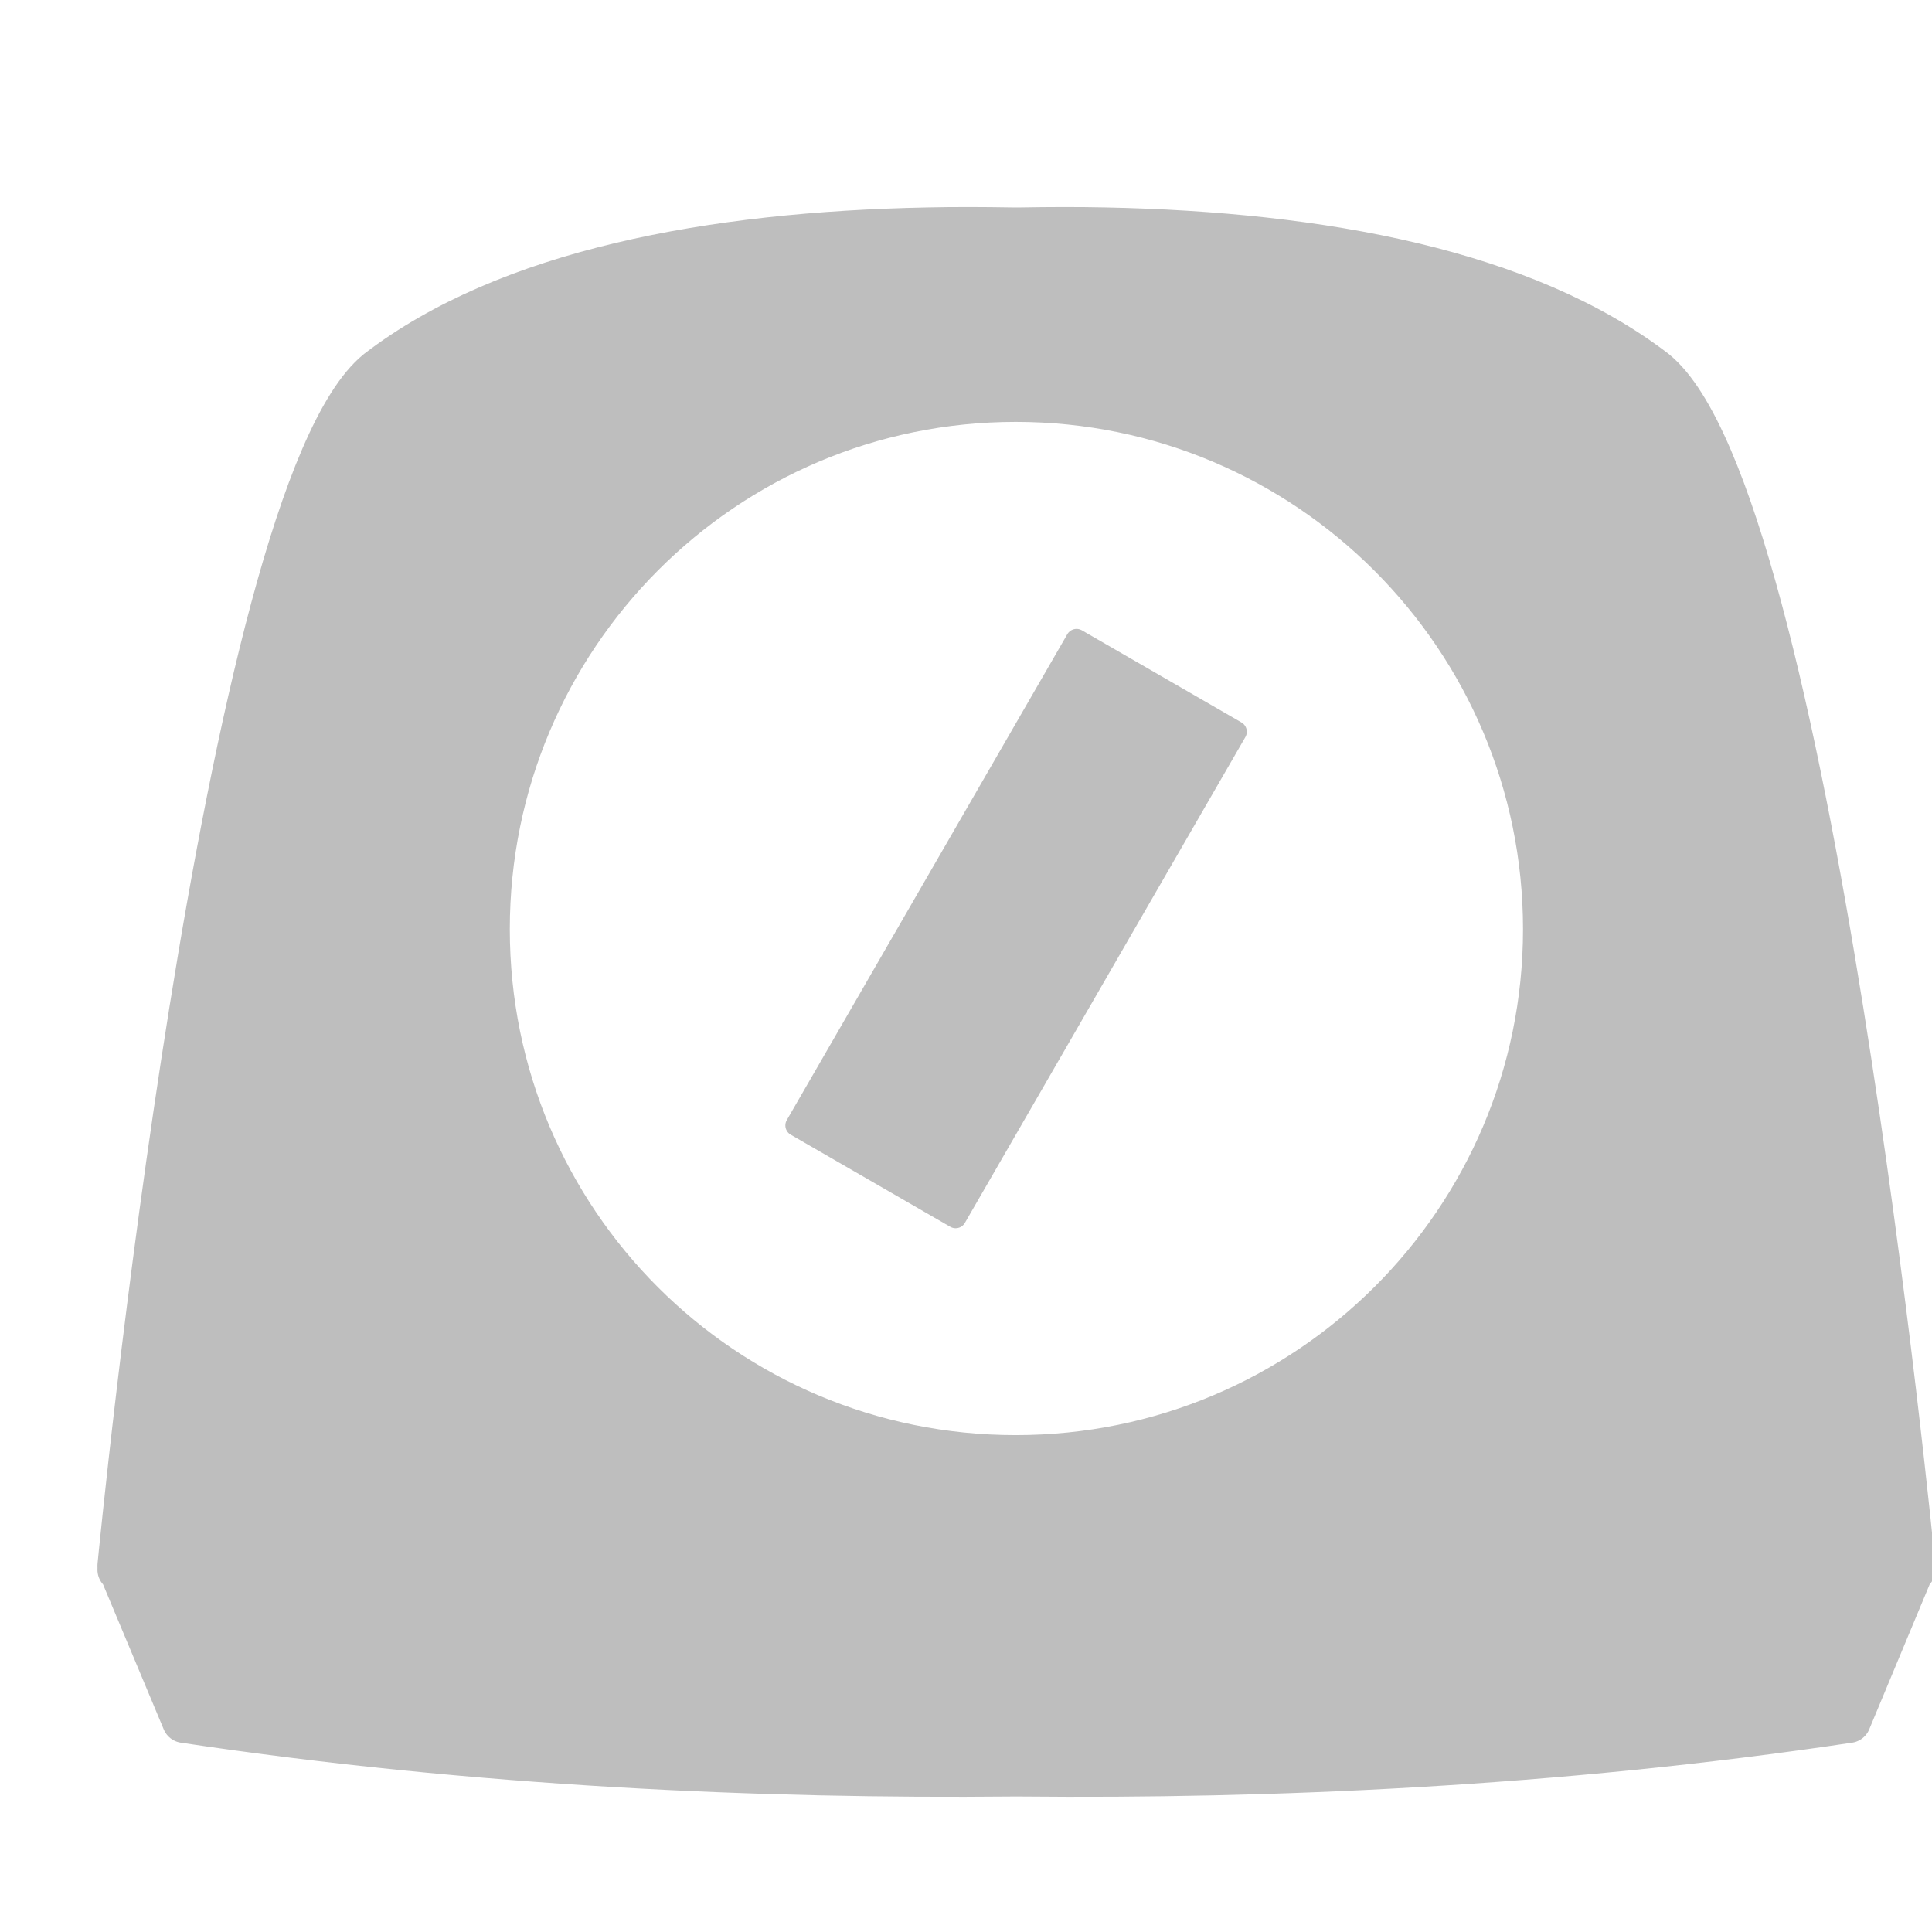
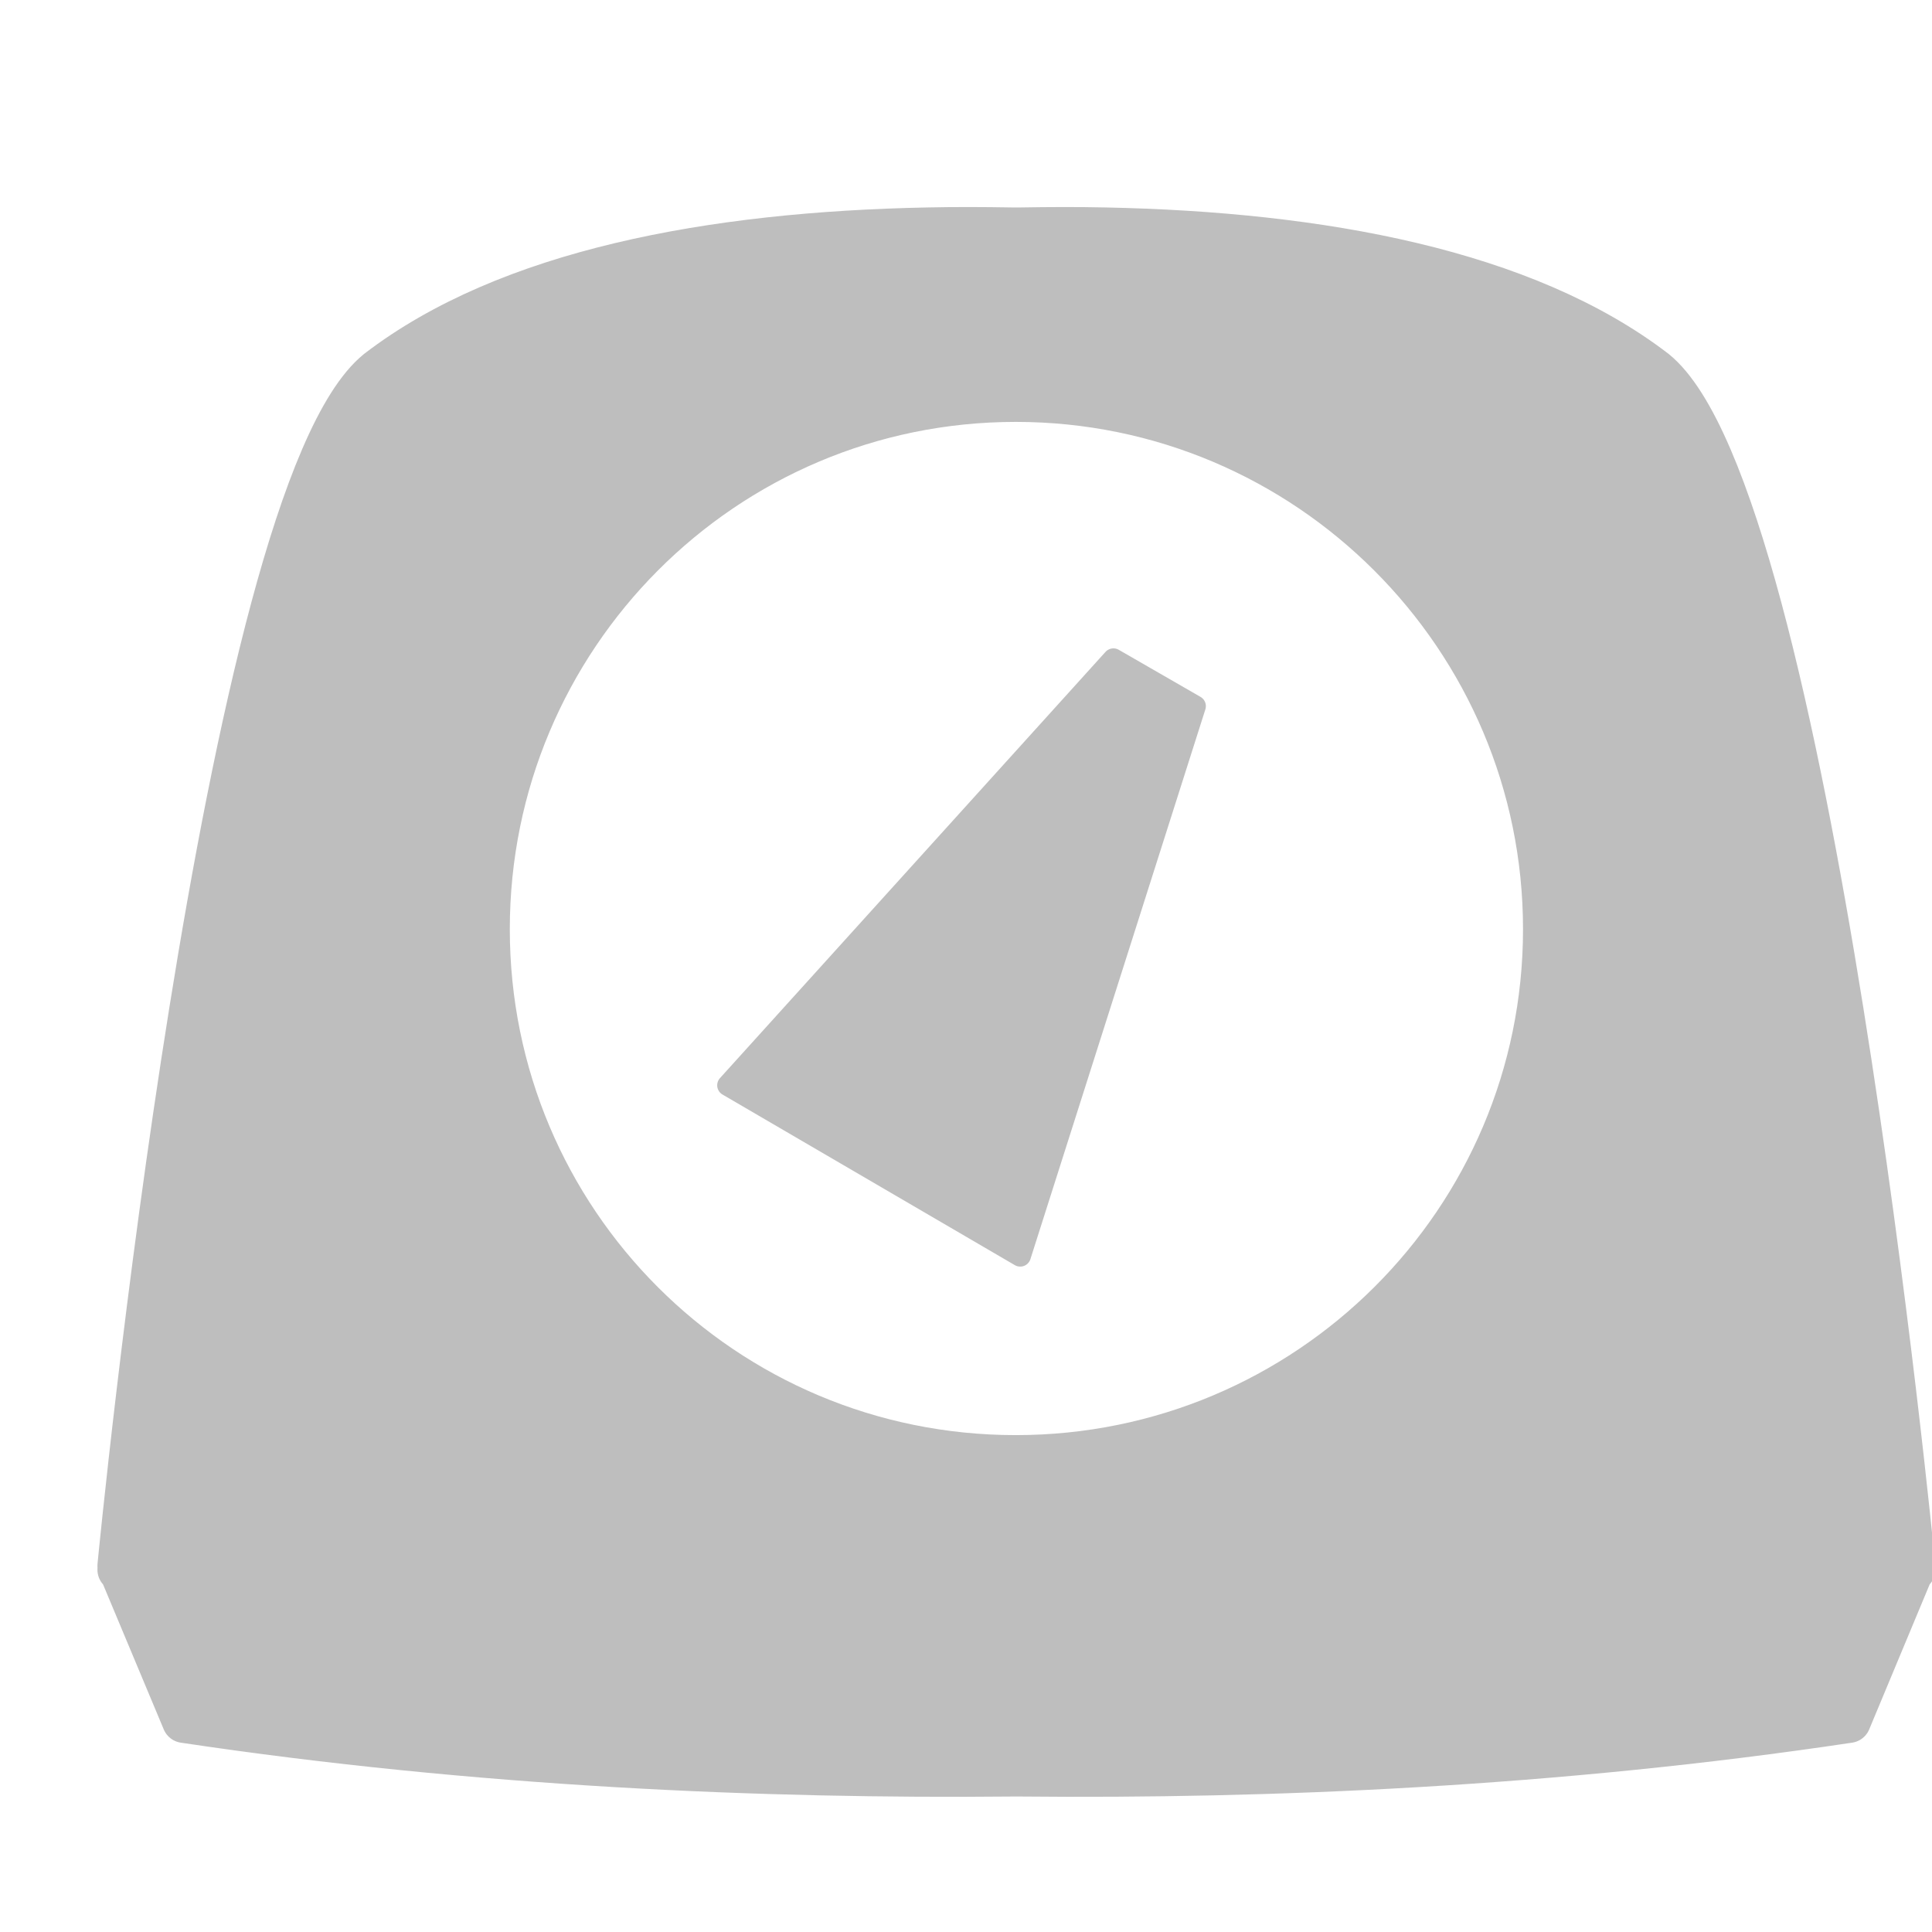
<svg xmlns="http://www.w3.org/2000/svg" id="svg7384" version="1.1" height="16" width="16">
  <defs id="defs7386" />
  <g transform="translate(-62,-381)" id="layer9" style="display:inline" />
  <g transform="translate(-62,-381)" id="layer10" />
  <g transform="translate(-62,-381)" id="layer11">
    <g transform="matrix(0.8228948,0,0,0.8228948,-54.09323,78.2436)" id="g4474" style="fill:none" />
    <g transform="matrix(1.099087,0,0,1.099087,33.12053,189.2995)" id="layer10-7" />
    <g transform="matrix(1.099087,0,0,1.099087,33.12053,189.2995)" id="layer11-2" />
    <g transform="matrix(1.099087,0,0,1.099087,33.12053,189.2995)" id="layer12-2" />
    <g transform="matrix(1.099087,0,0,1.099087,33.12053,189.2995)" id="layer13-6" />
    <g transform="matrix(1.099087,0,0,1.099087,33.12053,189.2995)" id="layer14-1" />
    <g transform="matrix(1.099087,0,0,1.099087,33.12053,189.2995)" id="layer15-0" />
    <path id="rect3335" d="m 69.683,382.9 c -1.795,0.035 -3.477,0.347 -4.554,1.173 -1.279,1.032 -2.13,9.788 -2.14,9.893 v 0.011 c -2.6e-5,2.8e-4 0,0.023 0,0.023 H 63 l 0.524,1.252 c 2.435,0.365 4.809,0.464 6.854,0.444 0.026,-2.6e-4 0.054,2.9e-4 0.08,0 2.044,0.02 4.419,-0.079 6.854,-0.444 L 77.834,394 h 0.011 c 0,0 2.7e-5,-0.022 0,-0.023 v -0.011 c -0.01,-0.105 -0.862,-8.861 -2.14,-9.893 -1.077,-0.825 -2.759,-1.137 -4.554,-1.173 -0.228,-0.005 -0.463,-0.004 -0.694,0 -0.027,-5.5e-4 -0.053,4.4e-4 -0.08,0 -0.232,-0.004 -0.466,-0.005 -0.694,0 z m 0.729,1.412 c 2.418,0 4.383,1.965 4.383,4.383 0,2.418 -1.965,4.372 -4.383,4.372 -2.418,0 -4.372,-1.953 -4.372,-4.372 0,-2.418 1.953,-4.383 4.372,-4.383 z" style="fill:#bebebe;fill-opacity:1;stroke:#bebebe;stroke-width:0.364;stroke-linejoin:round;stroke-miterlimit:4;stroke-opacity:1" />
-     <rect y="299.085" x="254.563" height="4.646" width="1.526" id="rect3512" style="fill:#bebebe;fill-opacity:1;stroke:#bebebe;stroke-width:0.177;stroke-linejoin:round;stroke-miterlimit:4;stroke-dasharray:none;stroke-opacity:1" transform="rotate(30)" />
+     <path style="fill:#bebebe;fill-opacity:1;fill-rule:evenodd;stroke:#bebebe;stroke-width:0.177;stroke-linecap:butt;stroke-linejoin:round;stroke-miterlimit:4;stroke-dasharray:none;stroke-opacity:1" d="m 71.221,386.458 -3.193,3.53 2.421,1.413 1.449,-4.553 z" id="path1465" />
  </g>
  <g transform="translate(-62,-381)" id="layer12" />
  <g transform="translate(-62,-381)" id="layer13" />
  <g transform="translate(-62,-381)" id="layer14" />
-   <g transform="translate(-62,-381)" id="layer15" />
+   <g transform="translate(-62,-381)" id="layer15" style="display:inline" />
</svg>
